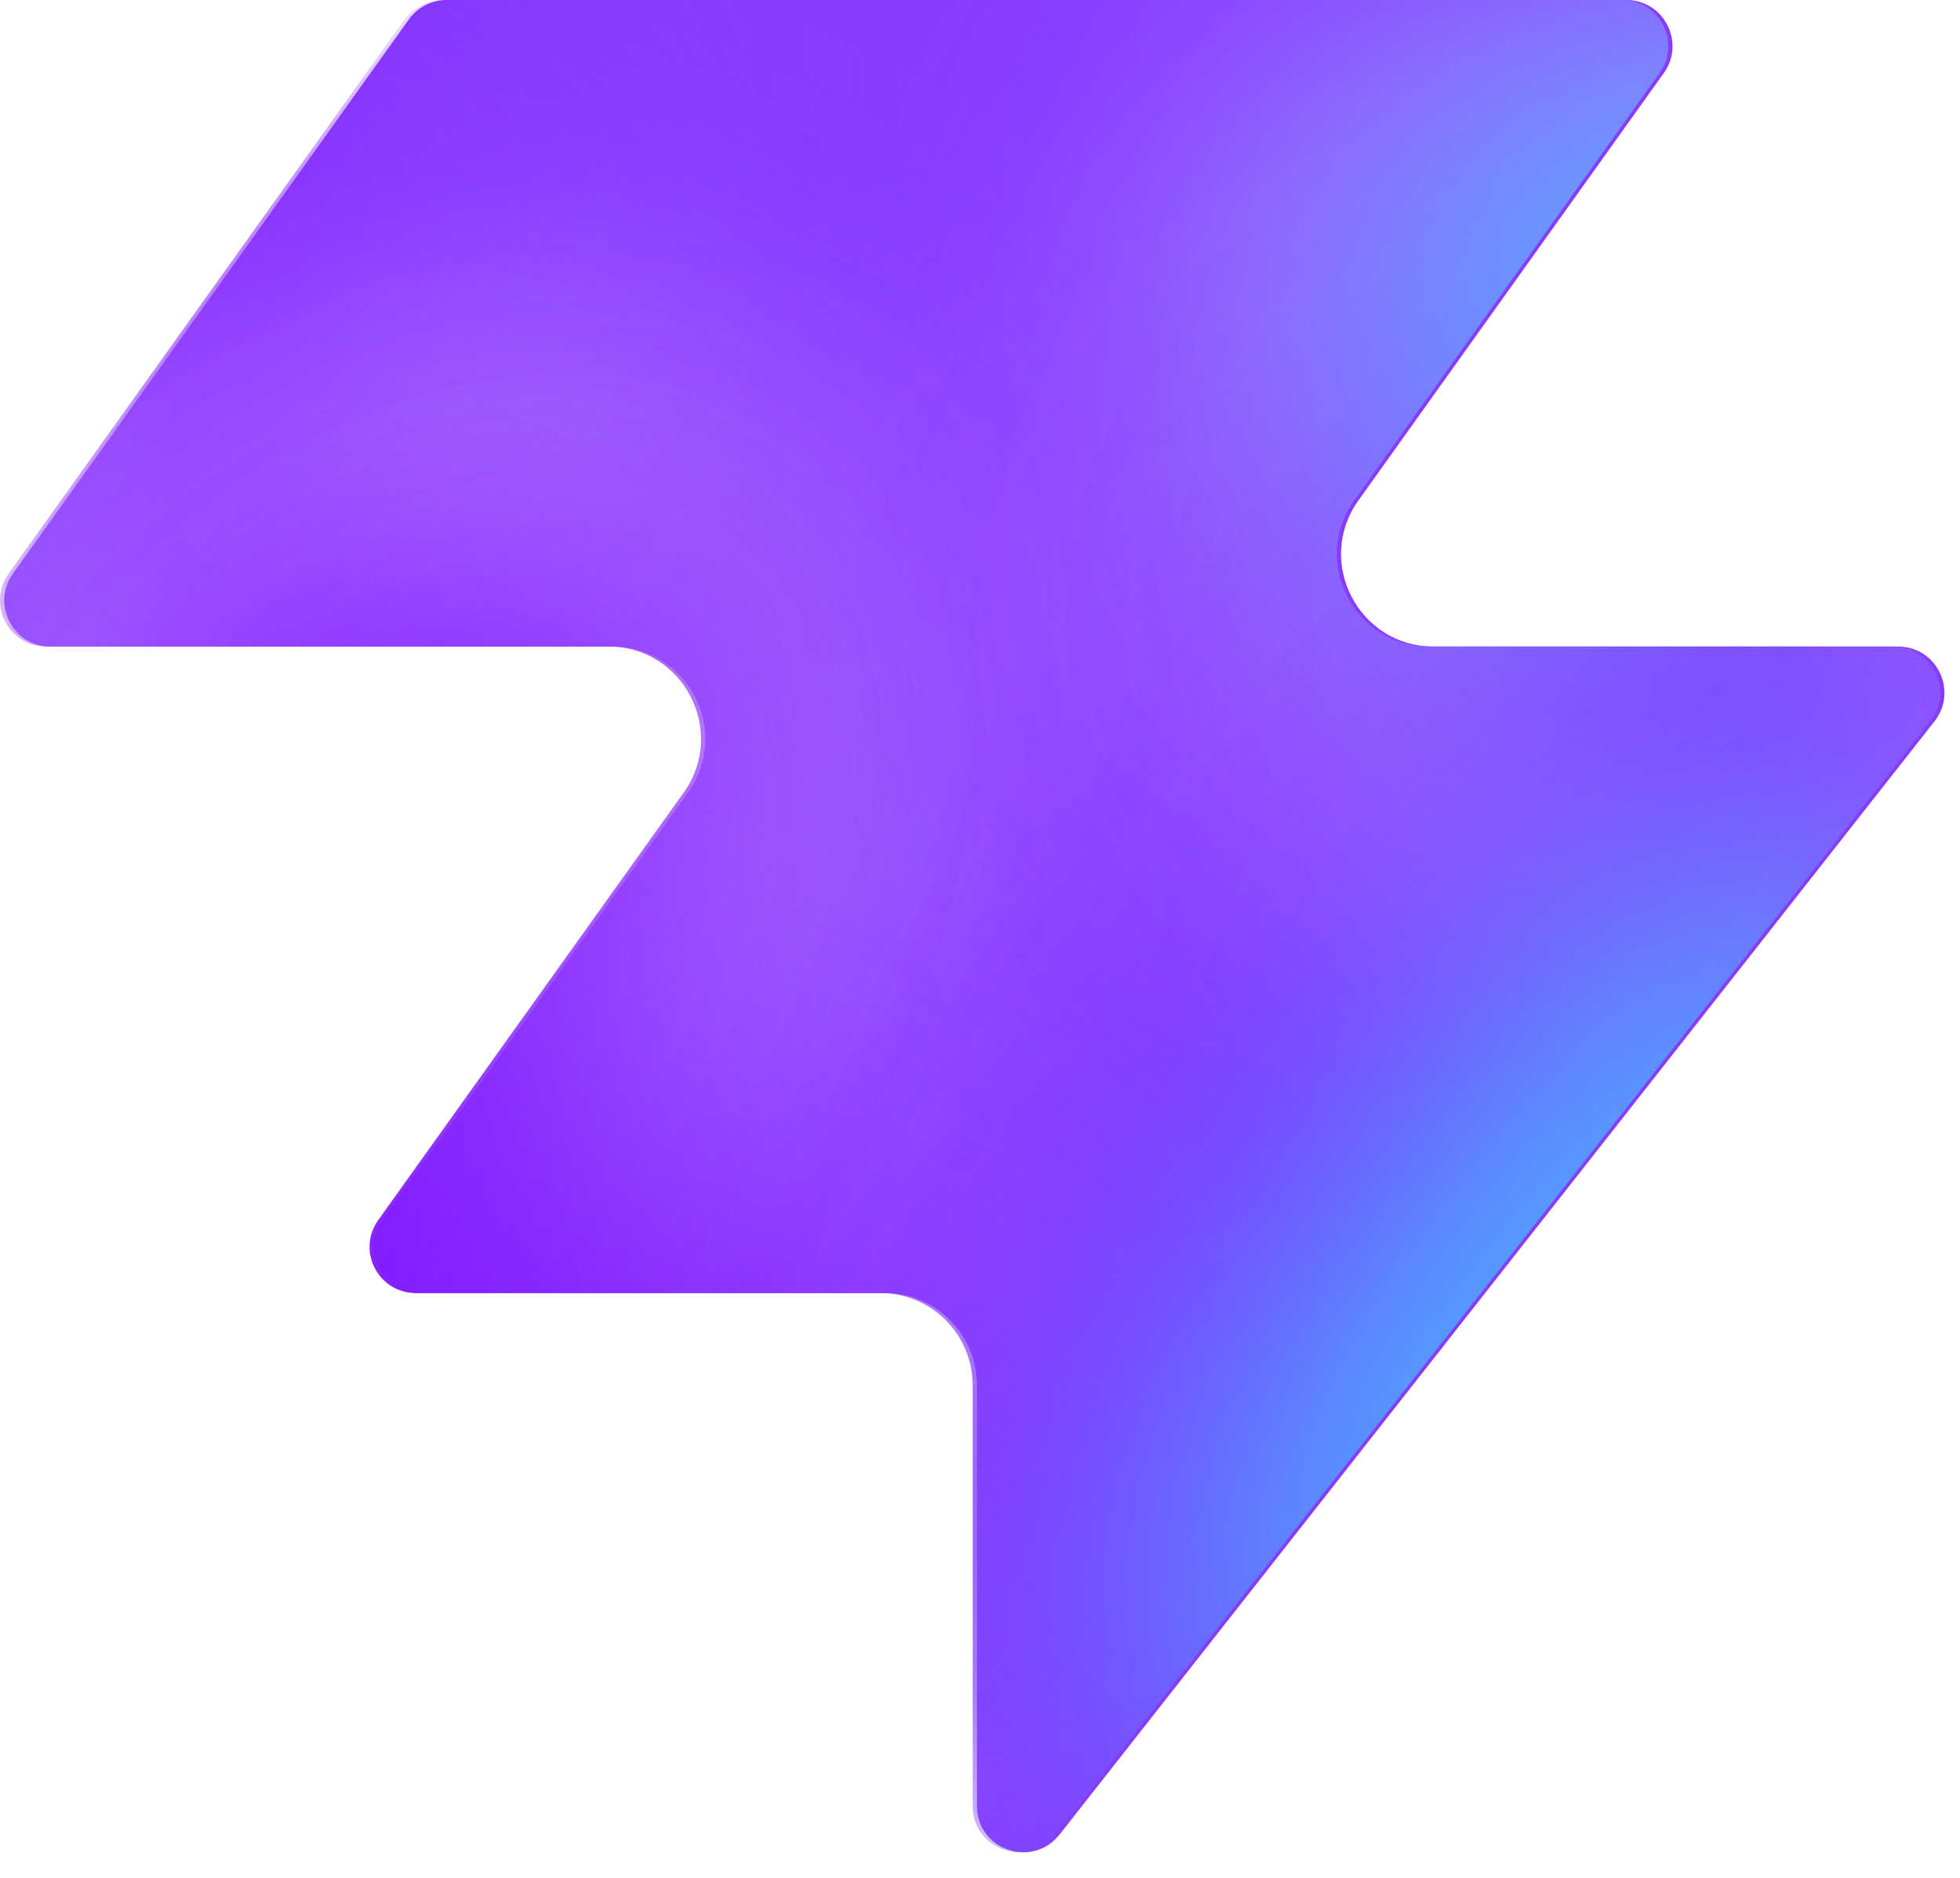
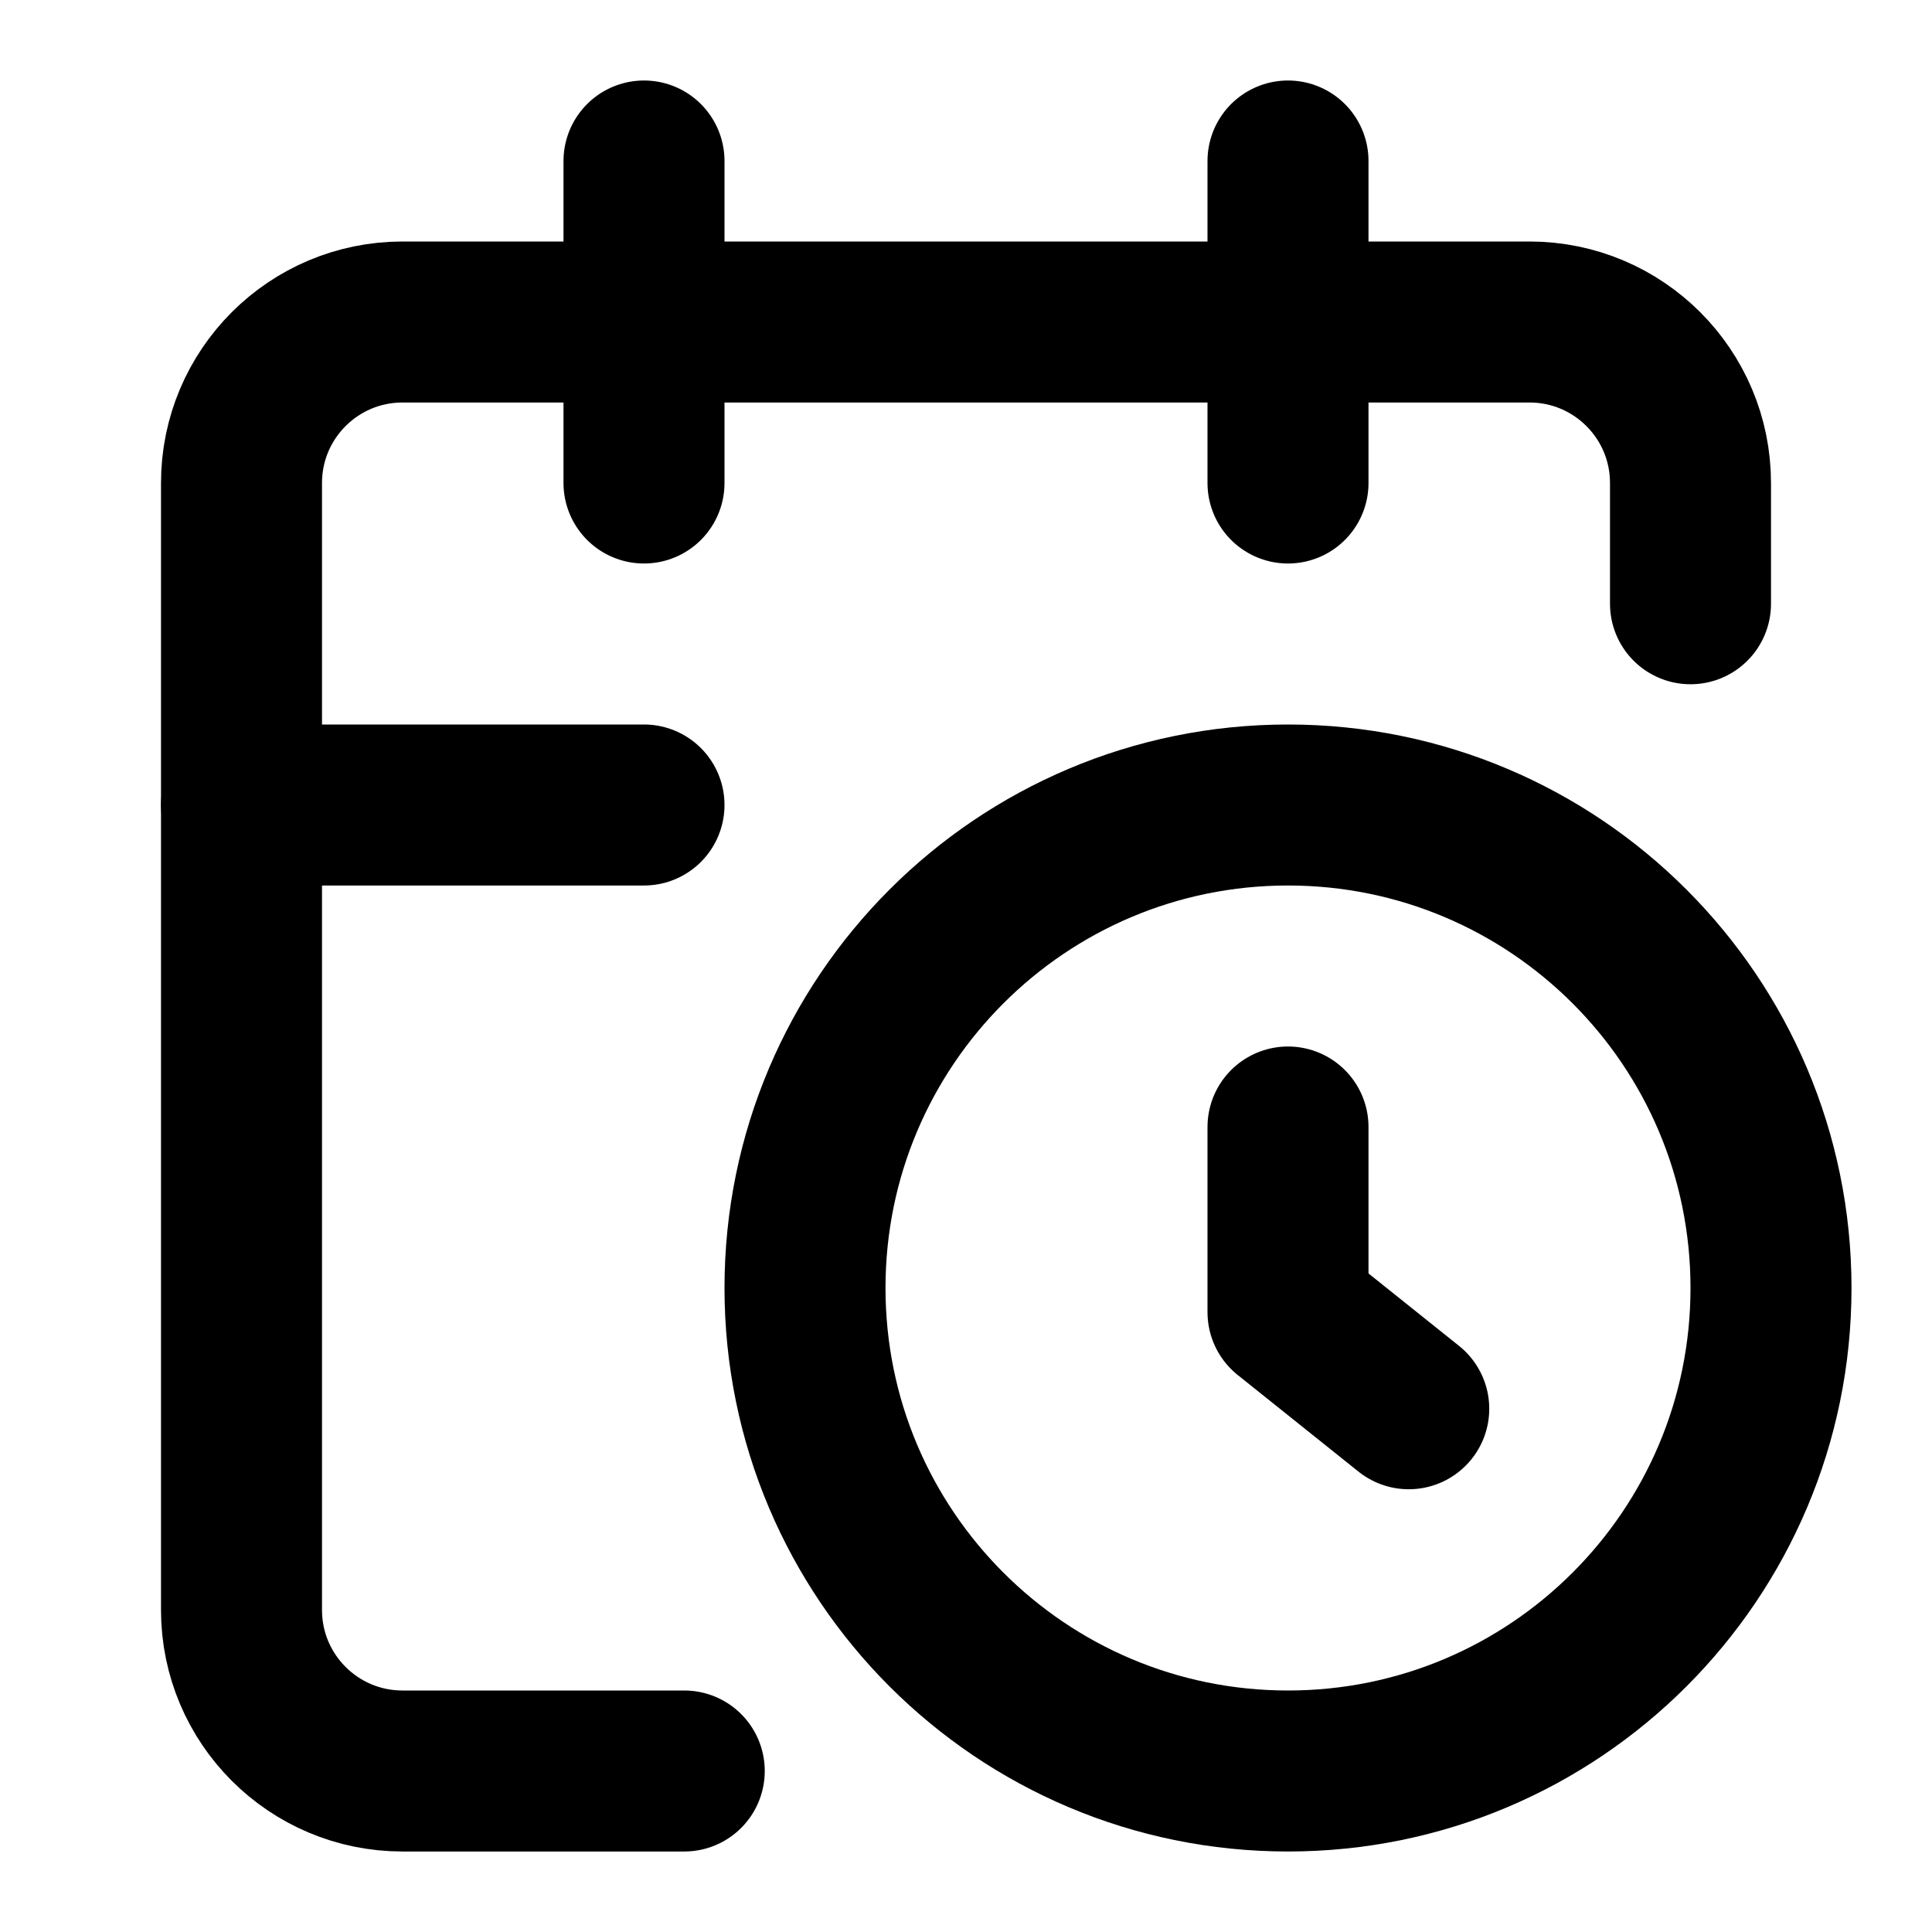
- <svg xmlns="http://www.w3.org/2000/svg" width="48" height="46" fill="none" viewBox="0 0 48 46">
-   <path fill="#863bff" d="M25.946 44.938c-.664.845-2.021.375-2.021-.698V33.937a2.26 2.26 0 0 0-2.262-2.262H10.287c-.92 0-1.456-1.04-.92-1.788l7.48-10.471c1.07-1.497 0-3.578-1.842-3.578H1.237c-.92 0-1.456-1.04-.92-1.788L10.013.474c.214-.297.556-.474.92-.474h28.894c.92 0 1.456 1.04.92 1.788l-7.48 10.471c-1.07 1.498 0 3.579 1.842 3.579h11.377c.943 0 1.473 1.088.89 1.83L25.947 44.94z" style="fill:#863bff;fill:color(display-p3 .525 .23 1);fill-opacity:1" />
-   <mask id="a" width="48" height="46" x="0" y="0" maskUnits="userSpaceOnUse" style="mask-type:alpha">
-     <path fill="#000" d="M25.842 44.938c-.664.844-2.021.375-2.021-.698V33.937a2.26 2.26 0 0 0-2.262-2.262H10.183c-.92 0-1.456-1.04-.92-1.788l7.48-10.471c1.07-1.498 0-3.579-1.842-3.579H1.133c-.92 0-1.456-1.04-.92-1.787L9.91.473c.214-.297.556-.474.92-.474h28.894c.92 0 1.456 1.04.92 1.788l-7.48 10.471c-1.07 1.498 0 3.578 1.842 3.578h11.377c.943 0 1.473 1.088.89 1.832L25.843 44.94z" style="fill:#000;fill-opacity:1" />
-   </mask>
-   <g mask="url(#a)">
-     <g filter="url(#b)">
-       <ellipse cx="5.508" cy="14.704" fill="#ede6ff" rx="5.508" ry="14.704" style="fill:#ede6ff;fill:color(display-p3 .927 .903 1);fill-opacity:1" transform="matrix(.00324 1 1 -.00324 -4.47 31.516)" />
-     </g>
-     <g filter="url(#c)">
-       <ellipse cx="10.399" cy="29.851" fill="#ede6ff" rx="10.399" ry="29.851" style="fill:#ede6ff;fill:color(display-p3 .927 .903 1);fill-opacity:1" transform="matrix(.00324 1 1 -.00324 -39.328 7.883)" />
-     </g>
-     <g filter="url(#d)">
-       <ellipse cx="5.508" cy="30.487" fill="#7e14ff" rx="5.508" ry="30.487" style="fill:#7e14ff;fill:color(display-p3 .492 .077 1);fill-opacity:1" transform="rotate(89.814 -25.913 -14.639)scale(1 -1)" />
-     </g>
-     <g filter="url(#e)">
-       <ellipse cx="5.508" cy="30.599" fill="#7e14ff" rx="5.508" ry="30.599" style="fill:#7e14ff;fill:color(display-p3 .492 .077 1);fill-opacity:1" transform="rotate(89.814 -32.644 -3.334)scale(1 -1)" />
-     </g>
-     <g filter="url(#f)">
-       <ellipse cx="5.508" cy="30.599" fill="#7e14ff" rx="5.508" ry="30.599" style="fill:#7e14ff;fill:color(display-p3 .492 .077 1);fill-opacity:1" transform="matrix(.00324 1 1 -.00324 -34.34 30.47)" />
-     </g>
-     <g filter="url(#g)">
-       <ellipse cx="14.072" cy="22.078" fill="#ede6ff" rx="14.072" ry="22.078" style="fill:#ede6ff;fill:color(display-p3 .927 .903 1);fill-opacity:1" transform="rotate(93.35 24.506 48.493)scale(-1 1)" />
-     </g>
-     <g filter="url(#h)">
-       <ellipse cx="3.47" cy="21.501" fill="#7e14ff" rx="3.47" ry="21.501" style="fill:#7e14ff;fill:color(display-p3 .492 .077 1);fill-opacity:1" transform="rotate(89.009 28.708 47.59)scale(-1 1)" />
-     </g>
-     <g filter="url(#i)">
-       <ellipse cx="3.47" cy="21.501" fill="#7e14ff" rx="3.47" ry="21.501" style="fill:#7e14ff;fill:color(display-p3 .492 .077 1);fill-opacity:1" transform="rotate(89.009 28.708 47.59)scale(-1 1)" />
-     </g>
-     <g filter="url(#j)">
-       <ellipse cx=".387" cy="8.972" fill="#7e14ff" rx="4.407" ry="29.108" style="fill:#7e14ff;fill:color(display-p3 .492 .077 1);fill-opacity:1" transform="rotate(39.51 .387 8.972)" />
-     </g>
-     <g filter="url(#k)">
-       <ellipse cx="47.523" cy="-6.092" fill="#7e14ff" rx="4.407" ry="29.108" style="fill:#7e14ff;fill:color(display-p3 .492 .077 1);fill-opacity:1" transform="rotate(37.892 47.523 -6.092)" />
-     </g>
-     <g filter="url(#l)">
-       <ellipse cx="41.412" cy="6.333" fill="#47bfff" rx="5.971" ry="9.665" style="fill:#47bfff;fill:color(display-p3 .28 .748 1);fill-opacity:1" transform="rotate(37.892 41.412 6.333)" />
-     </g>
-     <g filter="url(#m)">
-       <ellipse cx="-1.879" cy="38.332" fill="#7e14ff" rx="4.407" ry="29.108" style="fill:#7e14ff;fill:color(display-p3 .492 .077 1);fill-opacity:1" transform="rotate(37.892 -1.88 38.332)" />
-     </g>
-     <g filter="url(#n)">
-       <ellipse cx="-1.879" cy="38.332" fill="#7e14ff" rx="4.407" ry="29.108" style="fill:#7e14ff;fill:color(display-p3 .492 .077 1);fill-opacity:1" transform="rotate(37.892 -1.88 38.332)" />
-     </g>
-     <g filter="url(#o)">
-       <ellipse cx="35.651" cy="29.907" fill="#7e14ff" rx="4.407" ry="29.108" style="fill:#7e14ff;fill:color(display-p3 .492 .077 1);fill-opacity:1" transform="rotate(37.892 35.651 29.907)" />
-     </g>
-     <g filter="url(#p)">
-       <ellipse cx="38.418" cy="32.4" fill="#47bfff" rx="5.971" ry="15.297" style="fill:#47bfff;fill:color(display-p3 .28 .748 1);fill-opacity:1" transform="rotate(37.892 38.418 32.4)" />
-     </g>
-   </g>
-   <defs>
-     <filter id="b" width="60.045" height="41.654" x="-19.77" y="16.149" color-interpolation-filters="sRGB" filterUnits="userSpaceOnUse">
-       <feFlood flood-opacity="0" result="BackgroundImageFix" />
-       <feBlend in="SourceGraphic" in2="BackgroundImageFix" result="shape" />
-       <feGaussianBlur result="effect1_foregroundBlur_2002_17158" stdDeviation="7.659" />
-     </filter>
-     <filter id="c" width="90.34" height="51.437" x="-54.613" y="-7.533" color-interpolation-filters="sRGB" filterUnits="userSpaceOnUse">
-       <feFlood flood-opacity="0" result="BackgroundImageFix" />
-       <feBlend in="SourceGraphic" in2="BackgroundImageFix" result="shape" />
-       <feGaussianBlur result="effect1_foregroundBlur_2002_17158" stdDeviation="7.659" />
-     </filter>
-     <filter id="d" width="79.355" height="29.4" x="-49.64" y="2.03" color-interpolation-filters="sRGB" filterUnits="userSpaceOnUse">
-       <feFlood flood-opacity="0" result="BackgroundImageFix" />
-       <feBlend in="SourceGraphic" in2="BackgroundImageFix" result="shape" />
-       <feGaussianBlur result="effect1_foregroundBlur_2002_17158" stdDeviation="4.596" />
-     </filter>
-     <filter id="e" width="79.579" height="29.4" x="-45.045" y="20.029" color-interpolation-filters="sRGB" filterUnits="userSpaceOnUse">
-       <feFlood flood-opacity="0" result="BackgroundImageFix" />
-       <feBlend in="SourceGraphic" in2="BackgroundImageFix" result="shape" />
-       <feGaussianBlur result="effect1_foregroundBlur_2002_17158" stdDeviation="4.596" />
-     </filter>
-     <filter id="f" width="79.579" height="29.4" x="-43.513" y="21.178" color-interpolation-filters="sRGB" filterUnits="userSpaceOnUse">
-       <feFlood flood-opacity="0" result="BackgroundImageFix" />
-       <feBlend in="SourceGraphic" in2="BackgroundImageFix" result="shape" />
-       <feGaussianBlur result="effect1_foregroundBlur_2002_17158" stdDeviation="4.596" />
-     </filter>
-     <filter id="g" width="74.749" height="58.852" x="15.756" y="-17.901" color-interpolation-filters="sRGB" filterUnits="userSpaceOnUse">
-       <feFlood flood-opacity="0" result="BackgroundImageFix" />
-       <feBlend in="SourceGraphic" in2="BackgroundImageFix" result="shape" />
-       <feGaussianBlur result="effect1_foregroundBlur_2002_17158" stdDeviation="7.659" />
-     </filter>
-     <filter id="h" width="61.377" height="25.362" x="23.548" y="2.284" color-interpolation-filters="sRGB" filterUnits="userSpaceOnUse">
-       <feFlood flood-opacity="0" result="BackgroundImageFix" />
-       <feBlend in="SourceGraphic" in2="BackgroundImageFix" result="shape" />
-       <feGaussianBlur result="effect1_foregroundBlur_2002_17158" stdDeviation="4.596" />
-     </filter>
-     <filter id="i" width="61.377" height="25.362" x="23.548" y="2.284" color-interpolation-filters="sRGB" filterUnits="userSpaceOnUse">
-       <feFlood flood-opacity="0" result="BackgroundImageFix" />
-       <feBlend in="SourceGraphic" in2="BackgroundImageFix" result="shape" />
-       <feGaussianBlur result="effect1_foregroundBlur_2002_17158" stdDeviation="4.596" />
-     </filter>
-     <filter id="j" width="56.045" height="63.649" x="-27.636" y="-22.853" color-interpolation-filters="sRGB" filterUnits="userSpaceOnUse">
-       <feFlood flood-opacity="0" result="BackgroundImageFix" />
-       <feBlend in="SourceGraphic" in2="BackgroundImageFix" result="shape" />
-       <feGaussianBlur result="effect1_foregroundBlur_2002_17158" stdDeviation="4.596" />
-     </filter>
-     <filter id="k" width="54.814" height="64.646" x="20.116" y="-38.415" color-interpolation-filters="sRGB" filterUnits="userSpaceOnUse">
-       <feFlood flood-opacity="0" result="BackgroundImageFix" />
-       <feBlend in="SourceGraphic" in2="BackgroundImageFix" result="shape" />
-       <feGaussianBlur result="effect1_foregroundBlur_2002_17158" stdDeviation="4.596" />
-     </filter>
-     <filter id="l" width="33.541" height="35.313" x="24.641" y="-11.323" color-interpolation-filters="sRGB" filterUnits="userSpaceOnUse">
-       <feFlood flood-opacity="0" result="BackgroundImageFix" />
-       <feBlend in="SourceGraphic" in2="BackgroundImageFix" result="shape" />
-       <feGaussianBlur result="effect1_foregroundBlur_2002_17158" stdDeviation="4.596" />
-     </filter>
-     <filter id="m" width="54.814" height="64.646" x="-29.286" y="6.009" color-interpolation-filters="sRGB" filterUnits="userSpaceOnUse">
-       <feFlood flood-opacity="0" result="BackgroundImageFix" />
-       <feBlend in="SourceGraphic" in2="BackgroundImageFix" result="shape" />
-       <feGaussianBlur result="effect1_foregroundBlur_2002_17158" stdDeviation="4.596" />
-     </filter>
-     <filter id="n" width="54.814" height="64.646" x="-29.286" y="6.009" color-interpolation-filters="sRGB" filterUnits="userSpaceOnUse">
-       <feFlood flood-opacity="0" result="BackgroundImageFix" />
-       <feBlend in="SourceGraphic" in2="BackgroundImageFix" result="shape" />
-       <feGaussianBlur result="effect1_foregroundBlur_2002_17158" stdDeviation="4.596" />
-     </filter>
-     <filter id="o" width="54.814" height="64.646" x="8.244" y="-2.416" color-interpolation-filters="sRGB" filterUnits="userSpaceOnUse">
-       <feFlood flood-opacity="0" result="BackgroundImageFix" />
-       <feBlend in="SourceGraphic" in2="BackgroundImageFix" result="shape" />
-       <feGaussianBlur result="effect1_foregroundBlur_2002_17158" stdDeviation="4.596" />
-     </filter>
-     <filter id="p" width="39.409" height="43.623" x="18.713" y="10.588" color-interpolation-filters="sRGB" filterUnits="userSpaceOnUse">
-       <feFlood flood-opacity="0" result="BackgroundImageFix" />
-       <feBlend in="SourceGraphic" in2="BackgroundImageFix" result="shape" />
-       <feGaussianBlur result="effect1_foregroundBlur_2002_17158" stdDeviation="4.596" />
-     </filter>
-   </defs>
+ <svg xmlns="http://www.w3.org/2000/svg" viewBox="0 0 24 24" fill="none" stroke="currentColor" stroke-width="2" stroke-linecap="round" stroke-linejoin="round" class="lucide lucide-calendar-clock">
+   <path d="M21 7.5V6a2 2 0 0 0-2-2H5a2 2 0 0 0-2 2v14a2 2 0 0 0 2 2h3.5" />
+   <path d="M16 2v4" />
+   <path d="M8 2v4" />
+   <path d="M3 10h5" />
+   <path d="M17.5 17.5 16 16.3V14" />
+   <circle cx="16" cy="16" r="6" />
</svg>
